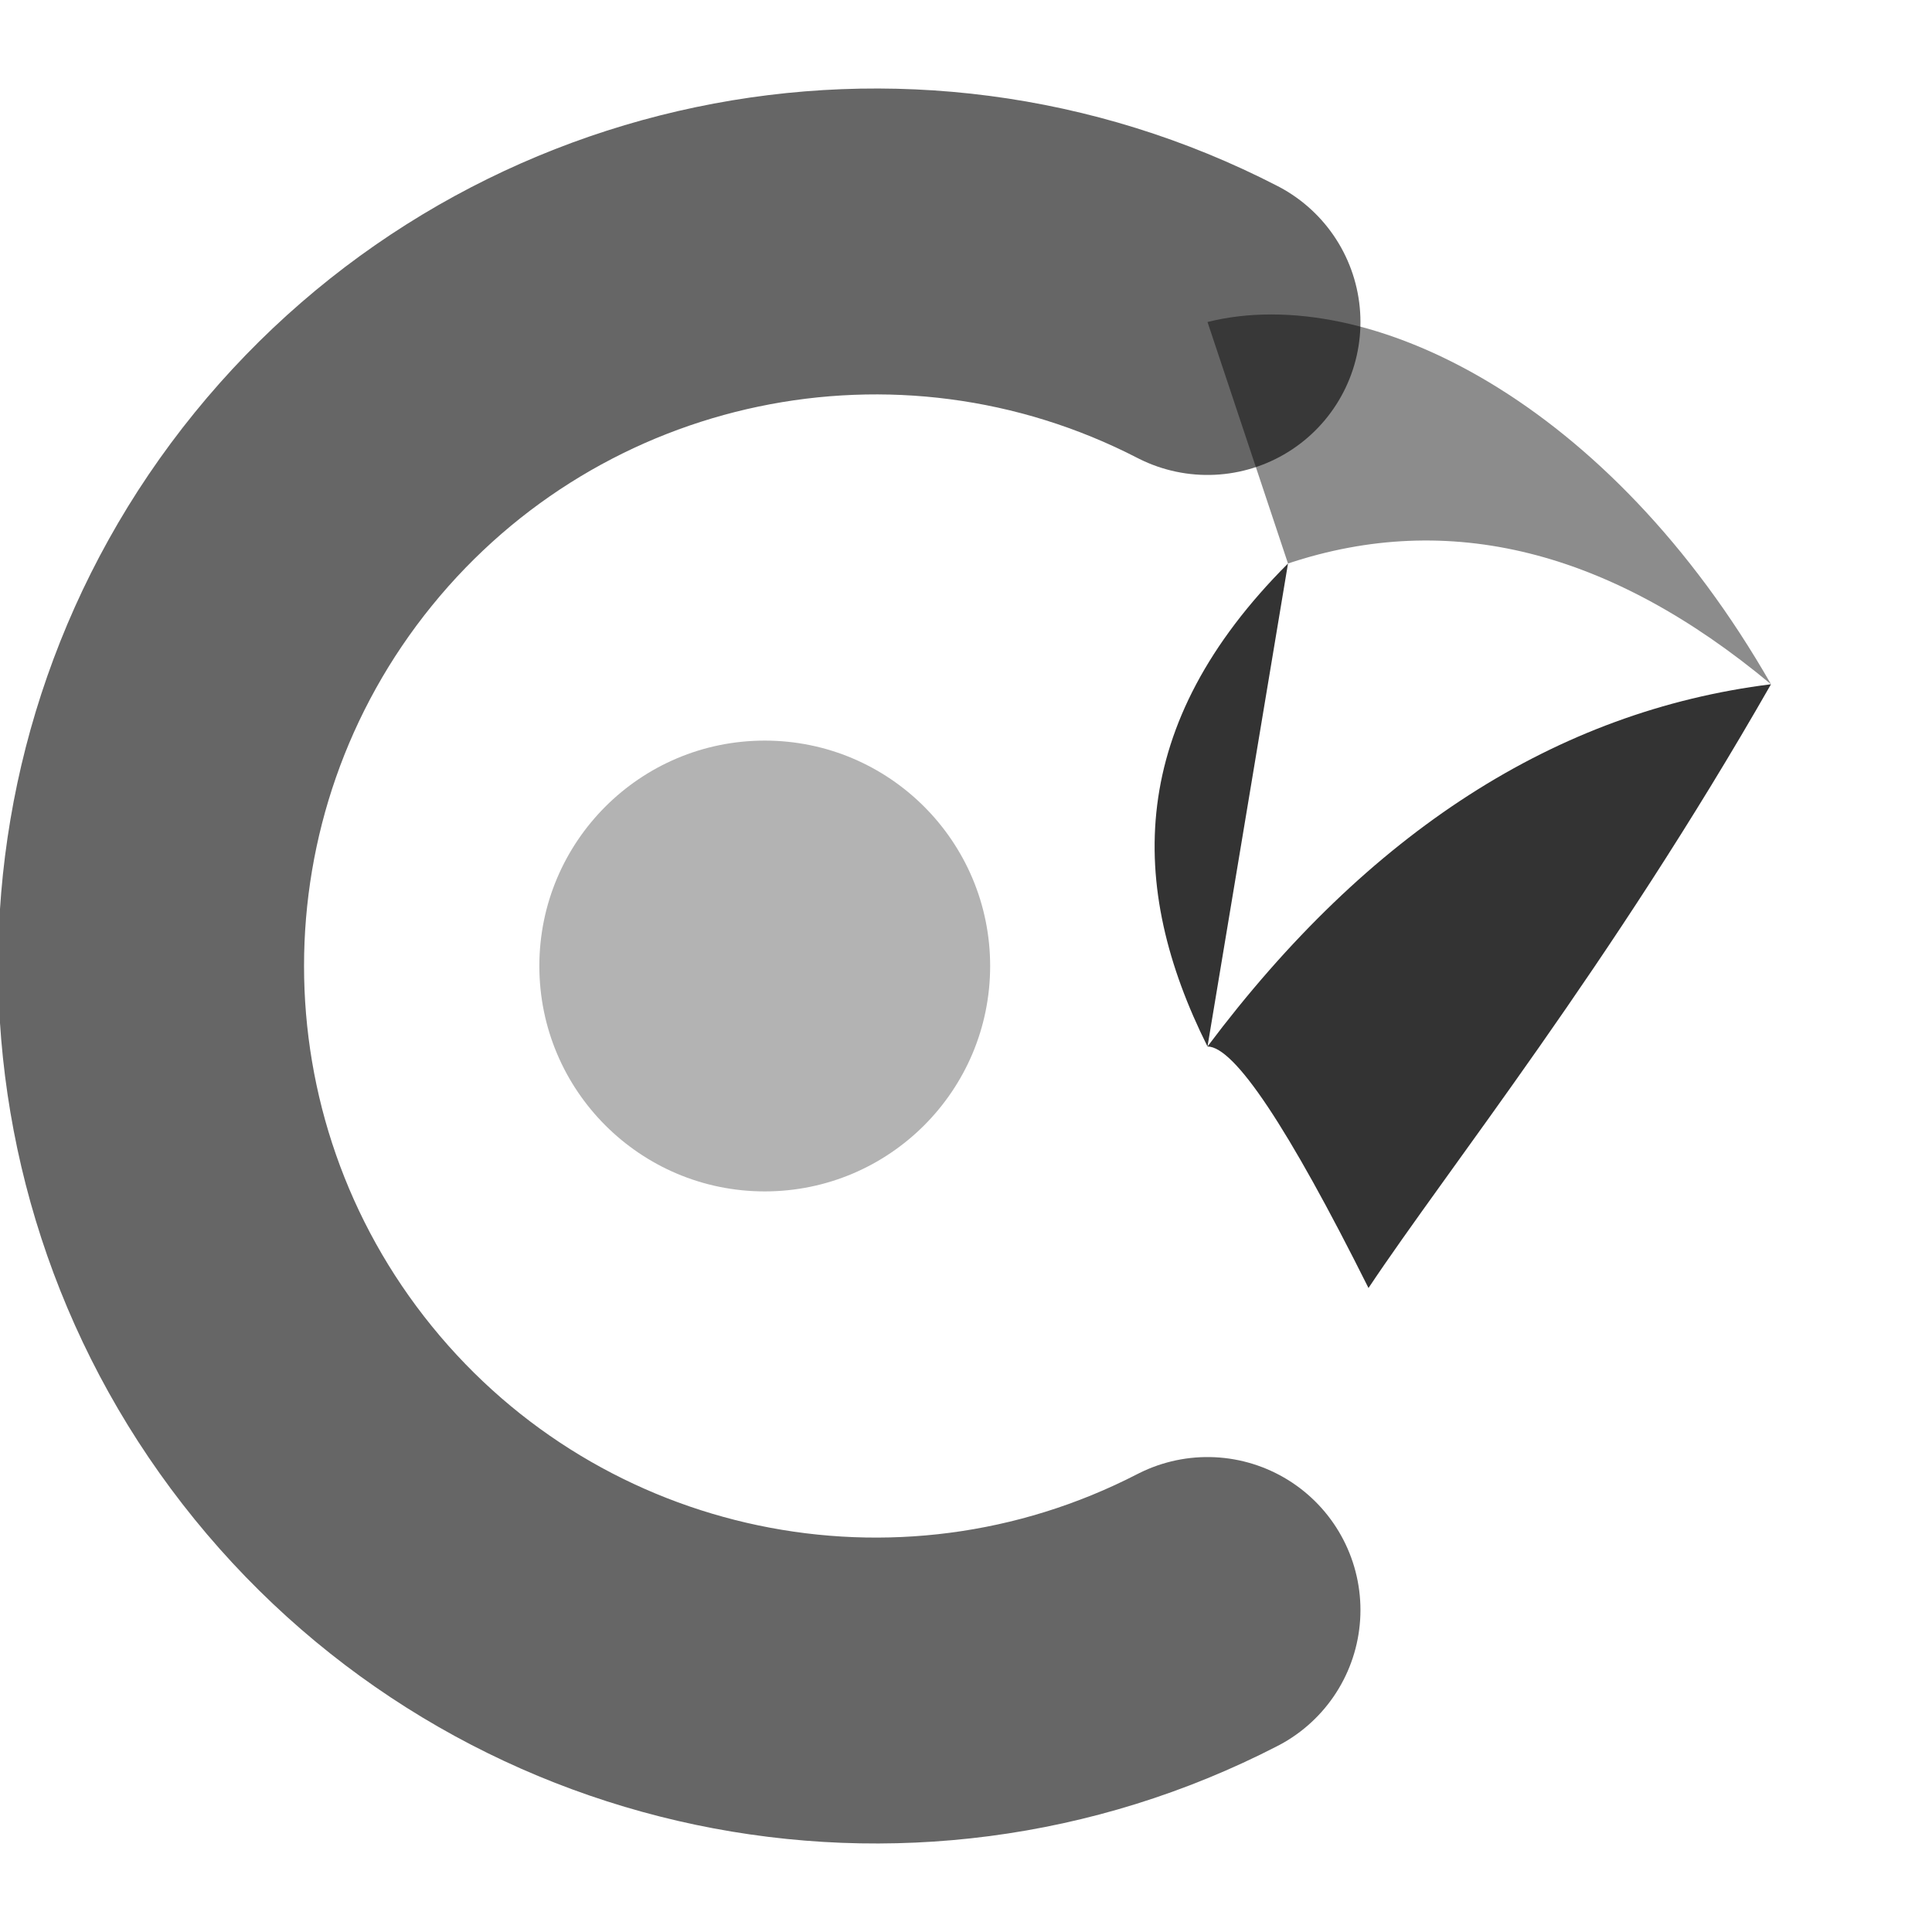
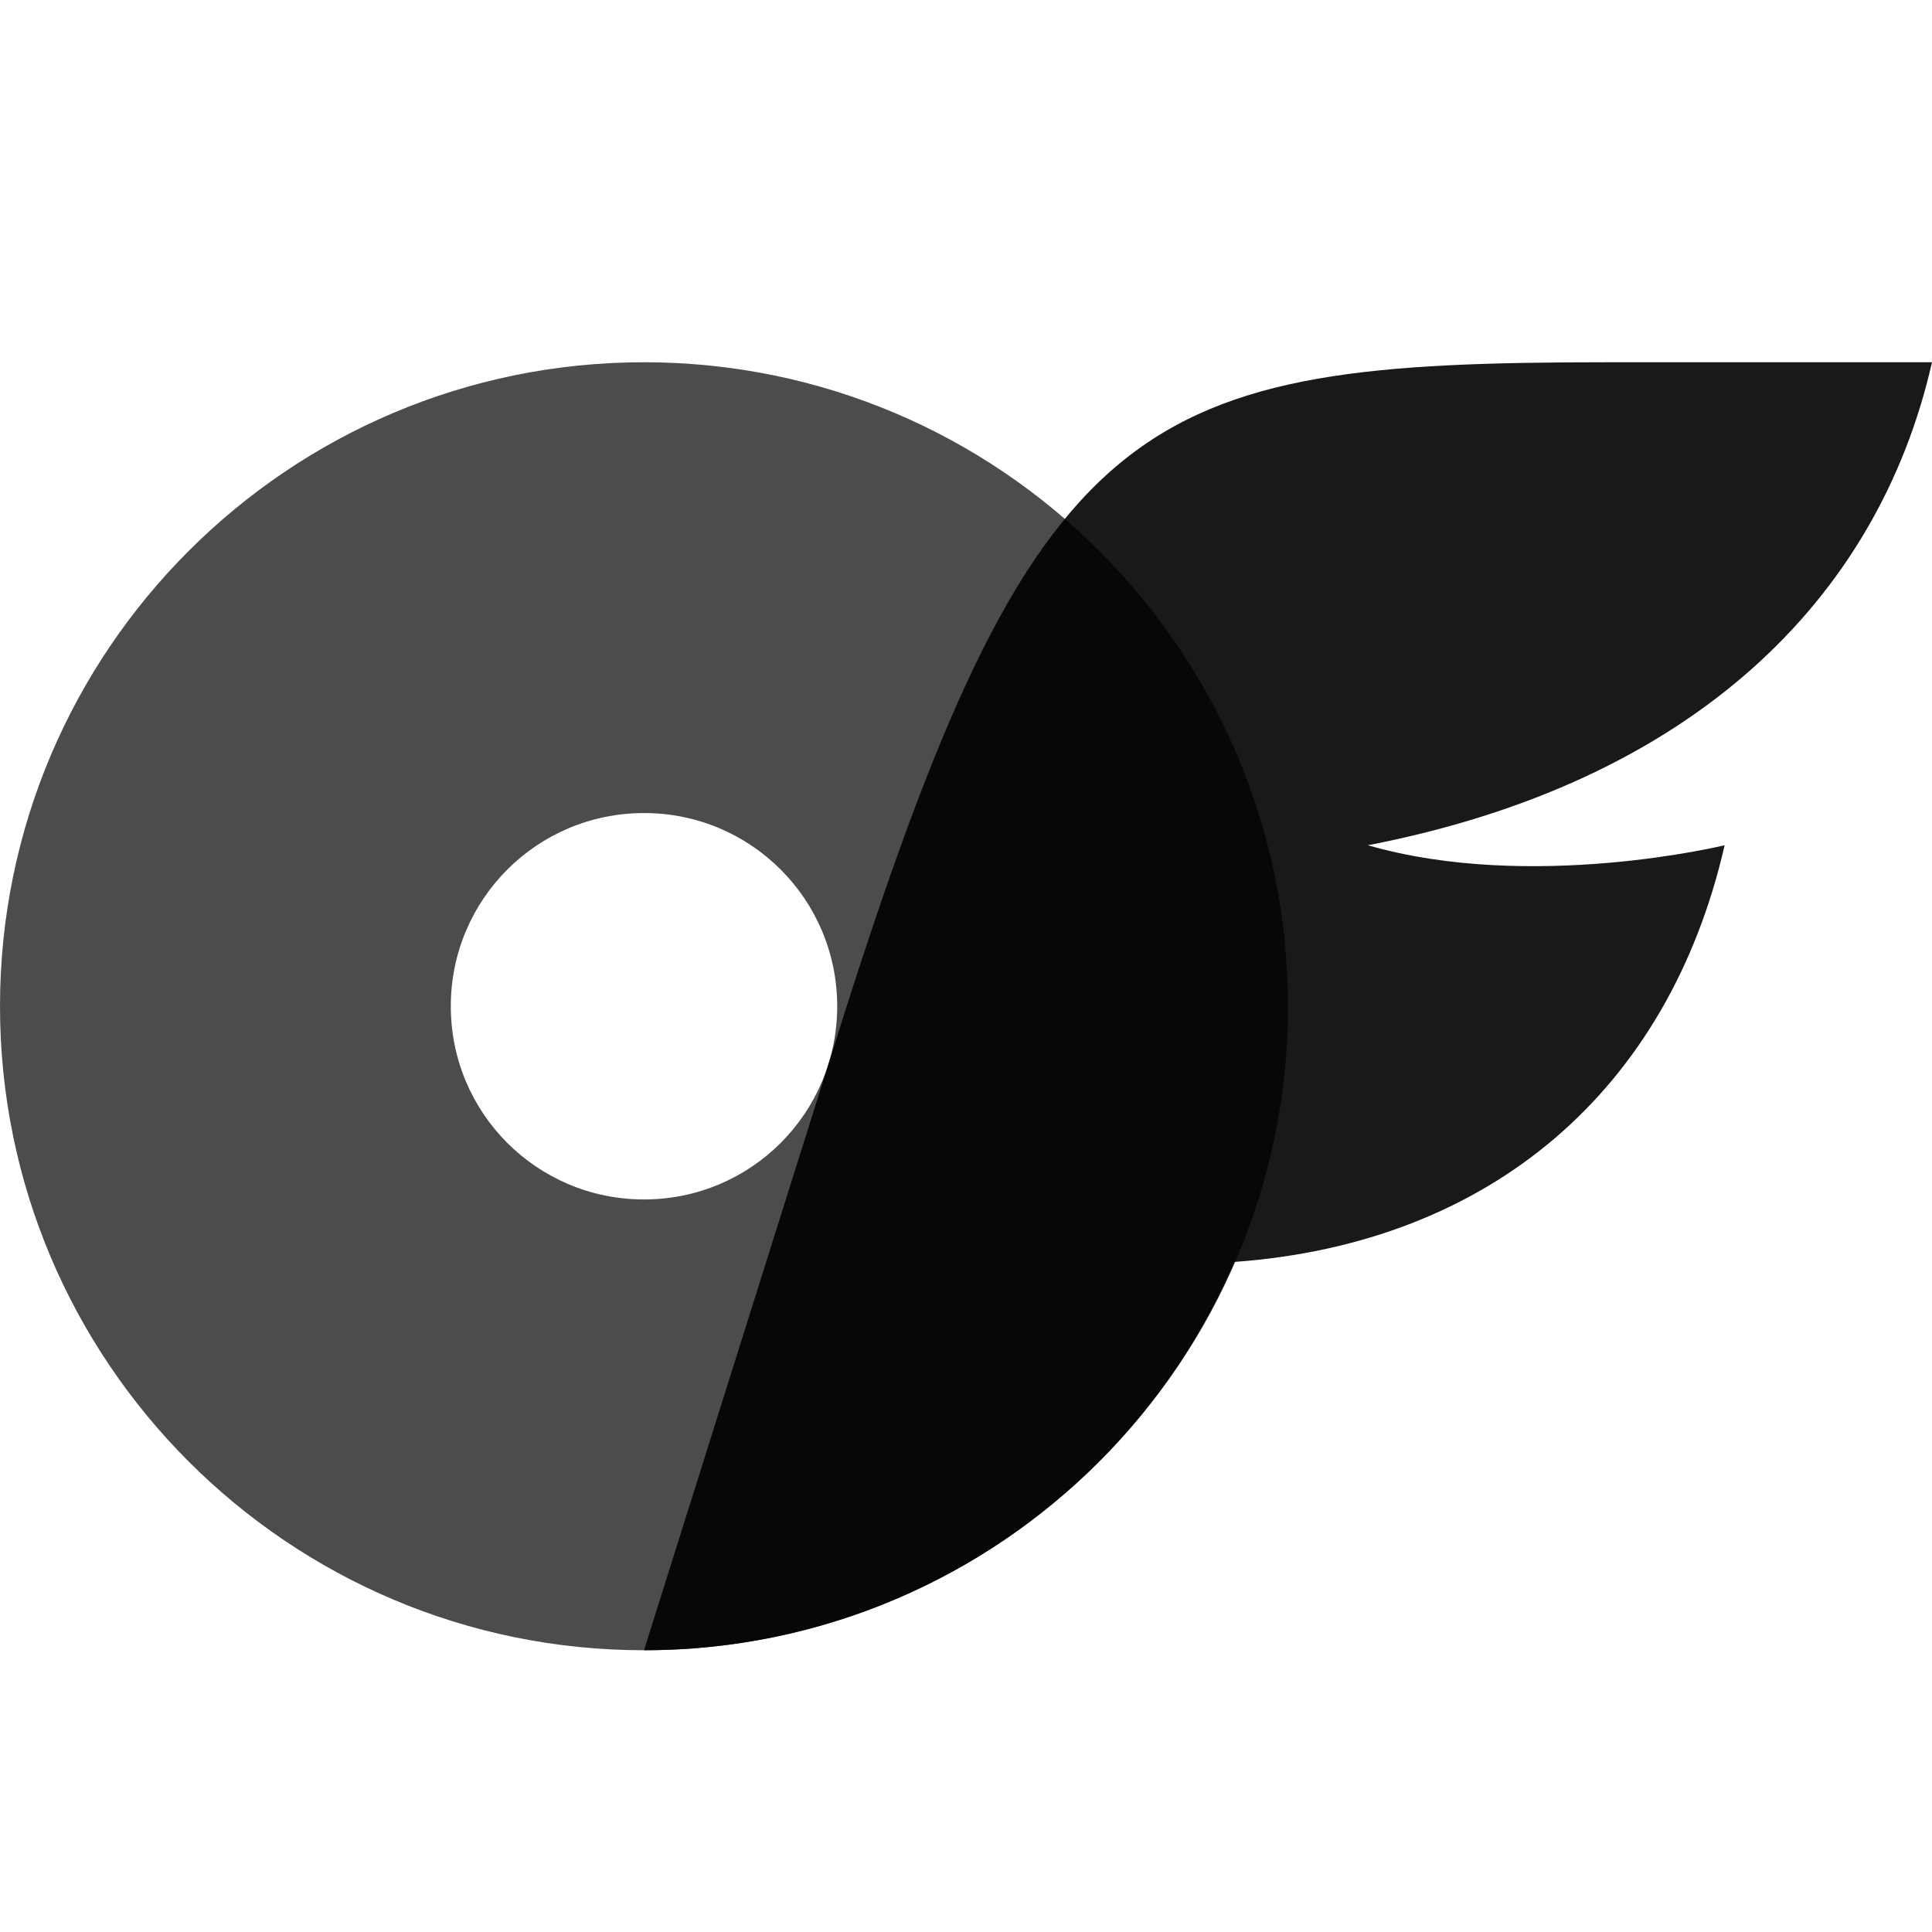
- <svg xmlns="http://www.w3.org/2000/svg" viewBox="0 0 24 24">
-   <path d="M15 4a9 9 0 1 0 0 16" fill="none" stroke="currentColor" stroke-width="3.8" stroke-linecap="round" opacity="0.6" />
-   <circle cx="9.5" cy="12" r="2.8" fill="currentColor" fill-opacity="0.3" />
-   <path d="M15 4 C17 3.5 20 5 22 8.5 Q19 6 16 7 Z" fill="currentColor" fill-opacity="0.45" />
-   <path d="M16 7 C14 9 14 11 15 13 Q18 9 22 8.5 C20 12 18 14.5 17 16 Q15.5 13 15 13 Z" fill="currentColor" fill-opacity="0.8" />
+ <svg xmlns="http://www.w3.org/2000/svg" viewBox="0 0 48 48">
+   <path fill="currentColor" fill-opacity="0.7" d="M16,9C7.168,9,0,16.168,0,25s7.168,16,16,16s16-7.168,16-16C32,16.168,24.832,9,16,9z        M16,29.8c-2.656,0-4.8-2.144-4.8-4.8c0-2.656,2.144-4.8,4.8-4.8c2.656,0,4.8,2.144,4.8,4.8        C20.8,27.656,18.656,29.8,16,29.8z" />
+   <path fill="currentColor" fill-opacity="0.9" d="M33.984,21c4.065,1.17,8.864,0,8.864,0c-1.392,6.08-5.808,9.888-12.176,10.352        C28.224,37.032,22.576,41,16,41l4.8-15.256C25.734,10.062,28.263,9,39.965,9L48,9        C46.656,14.92,42.024,19.443,33.984,21z" />
</svg>
